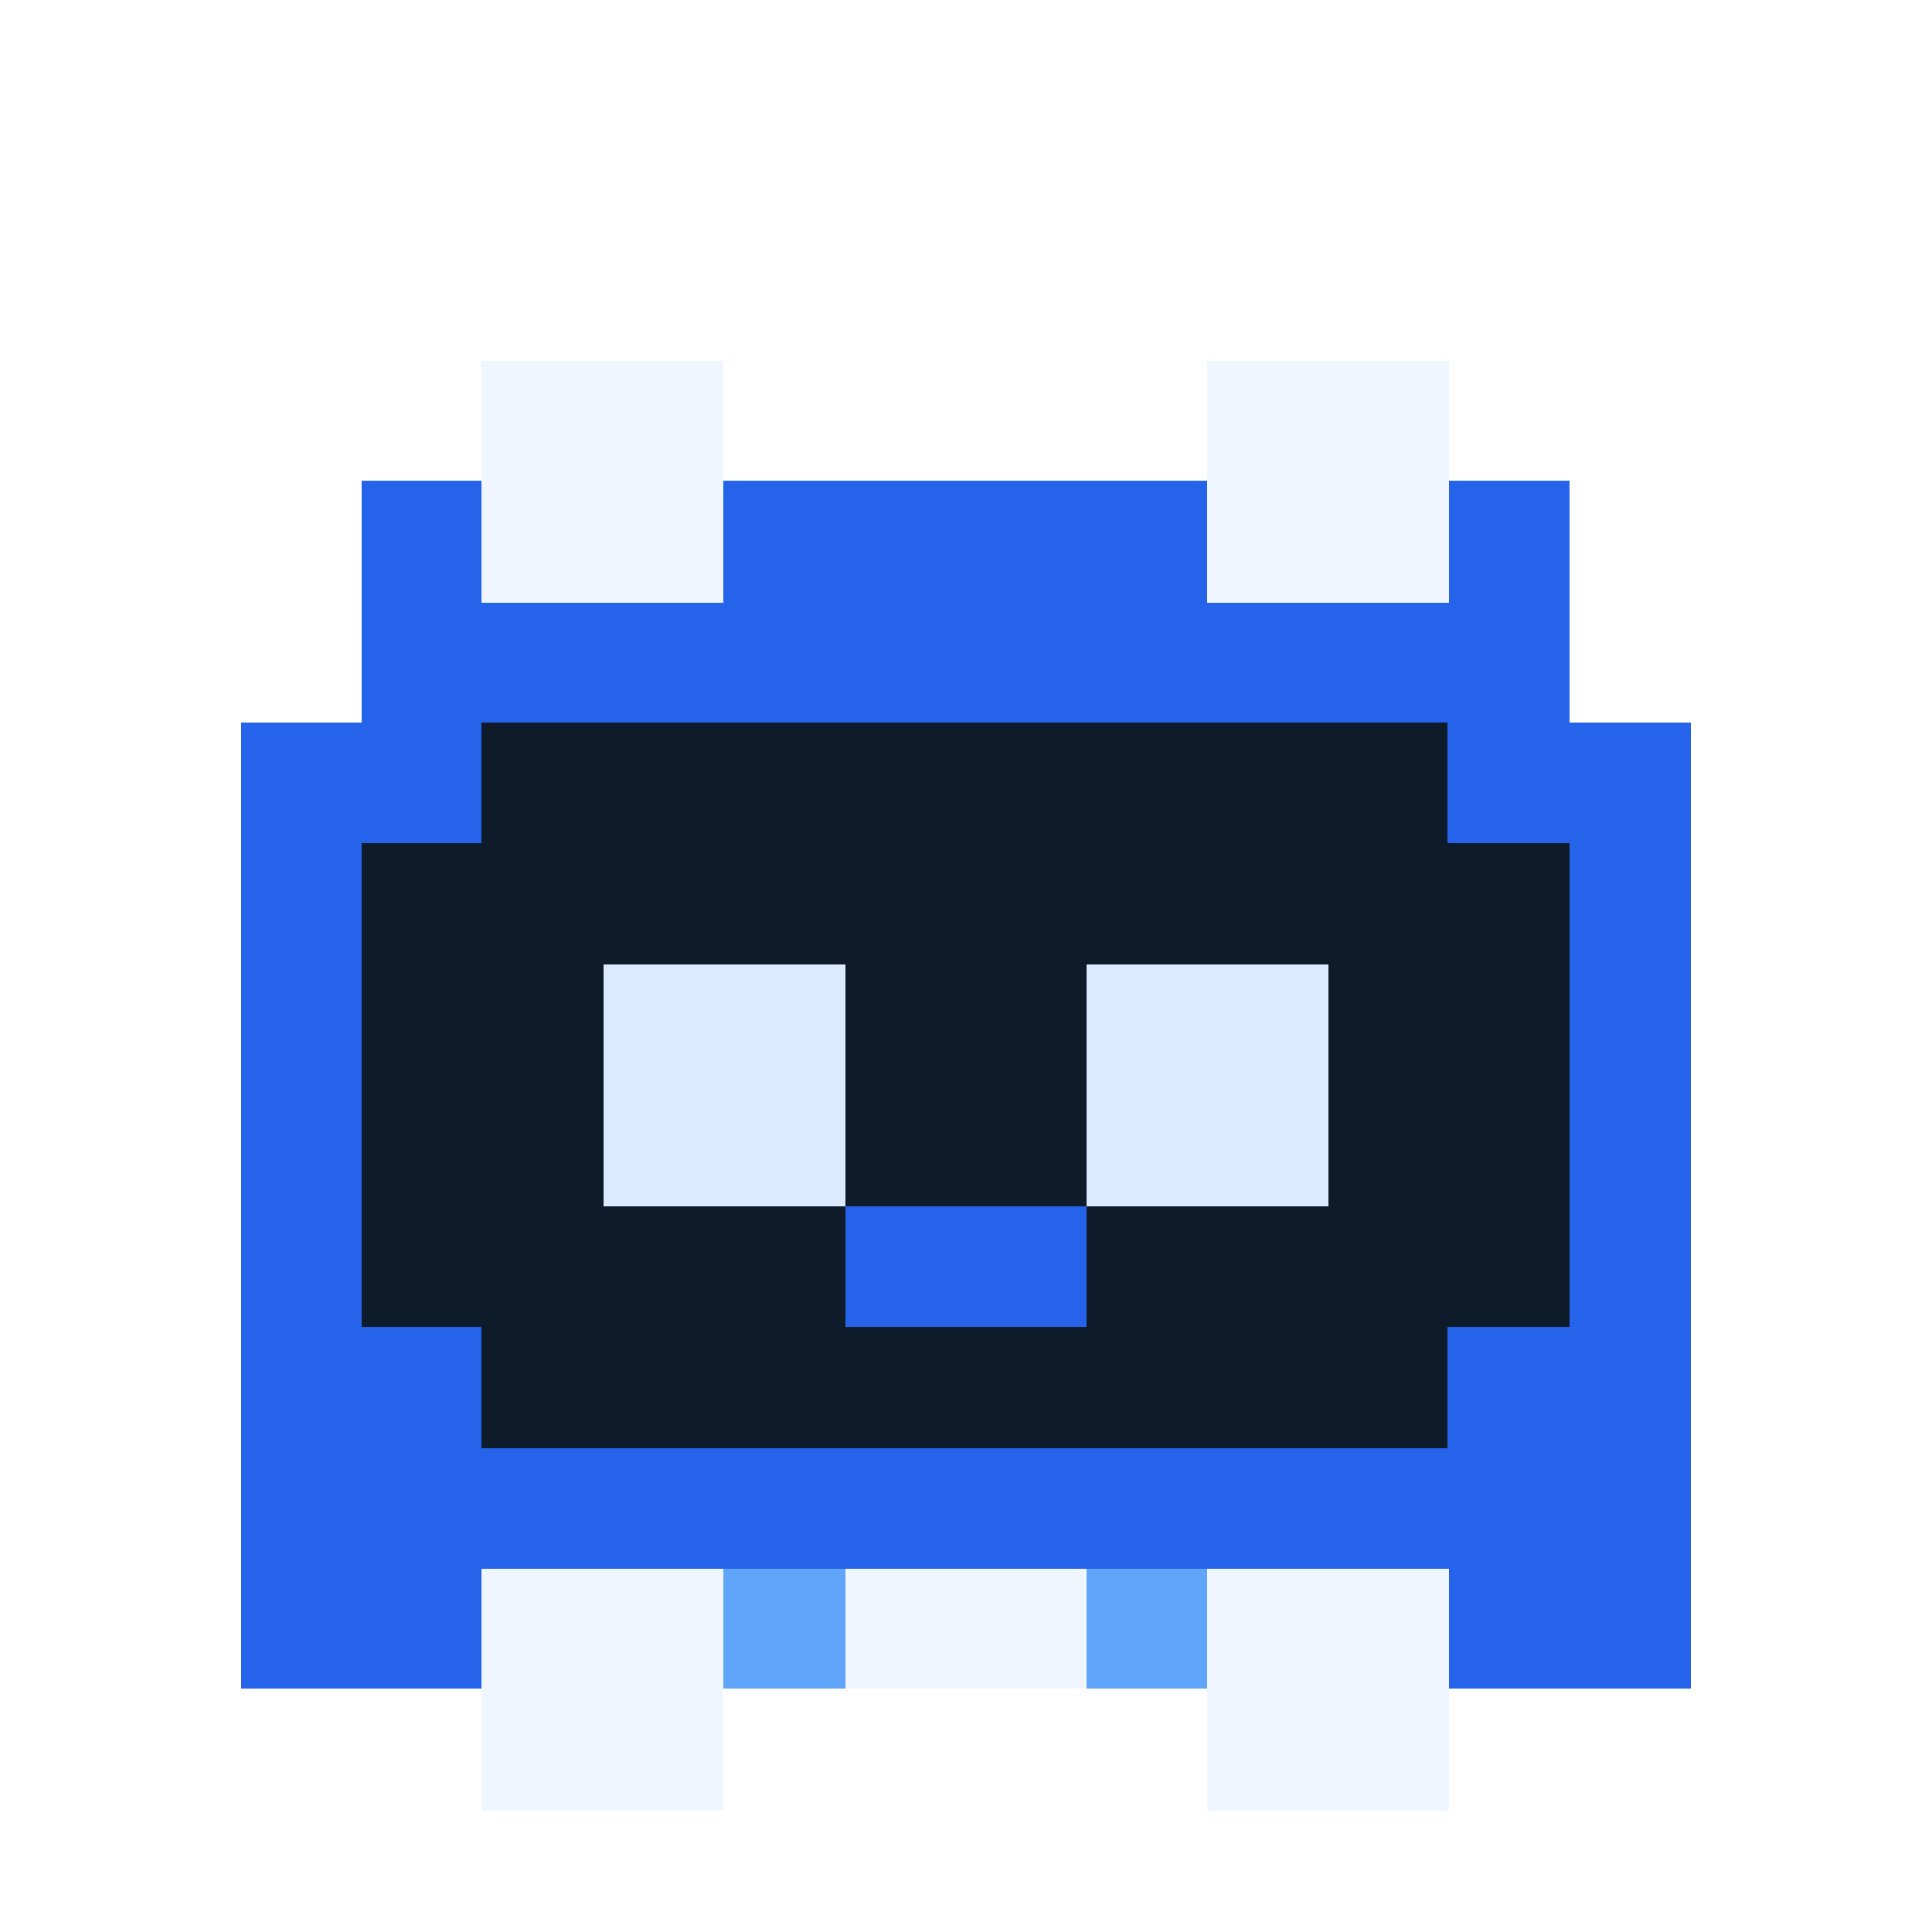
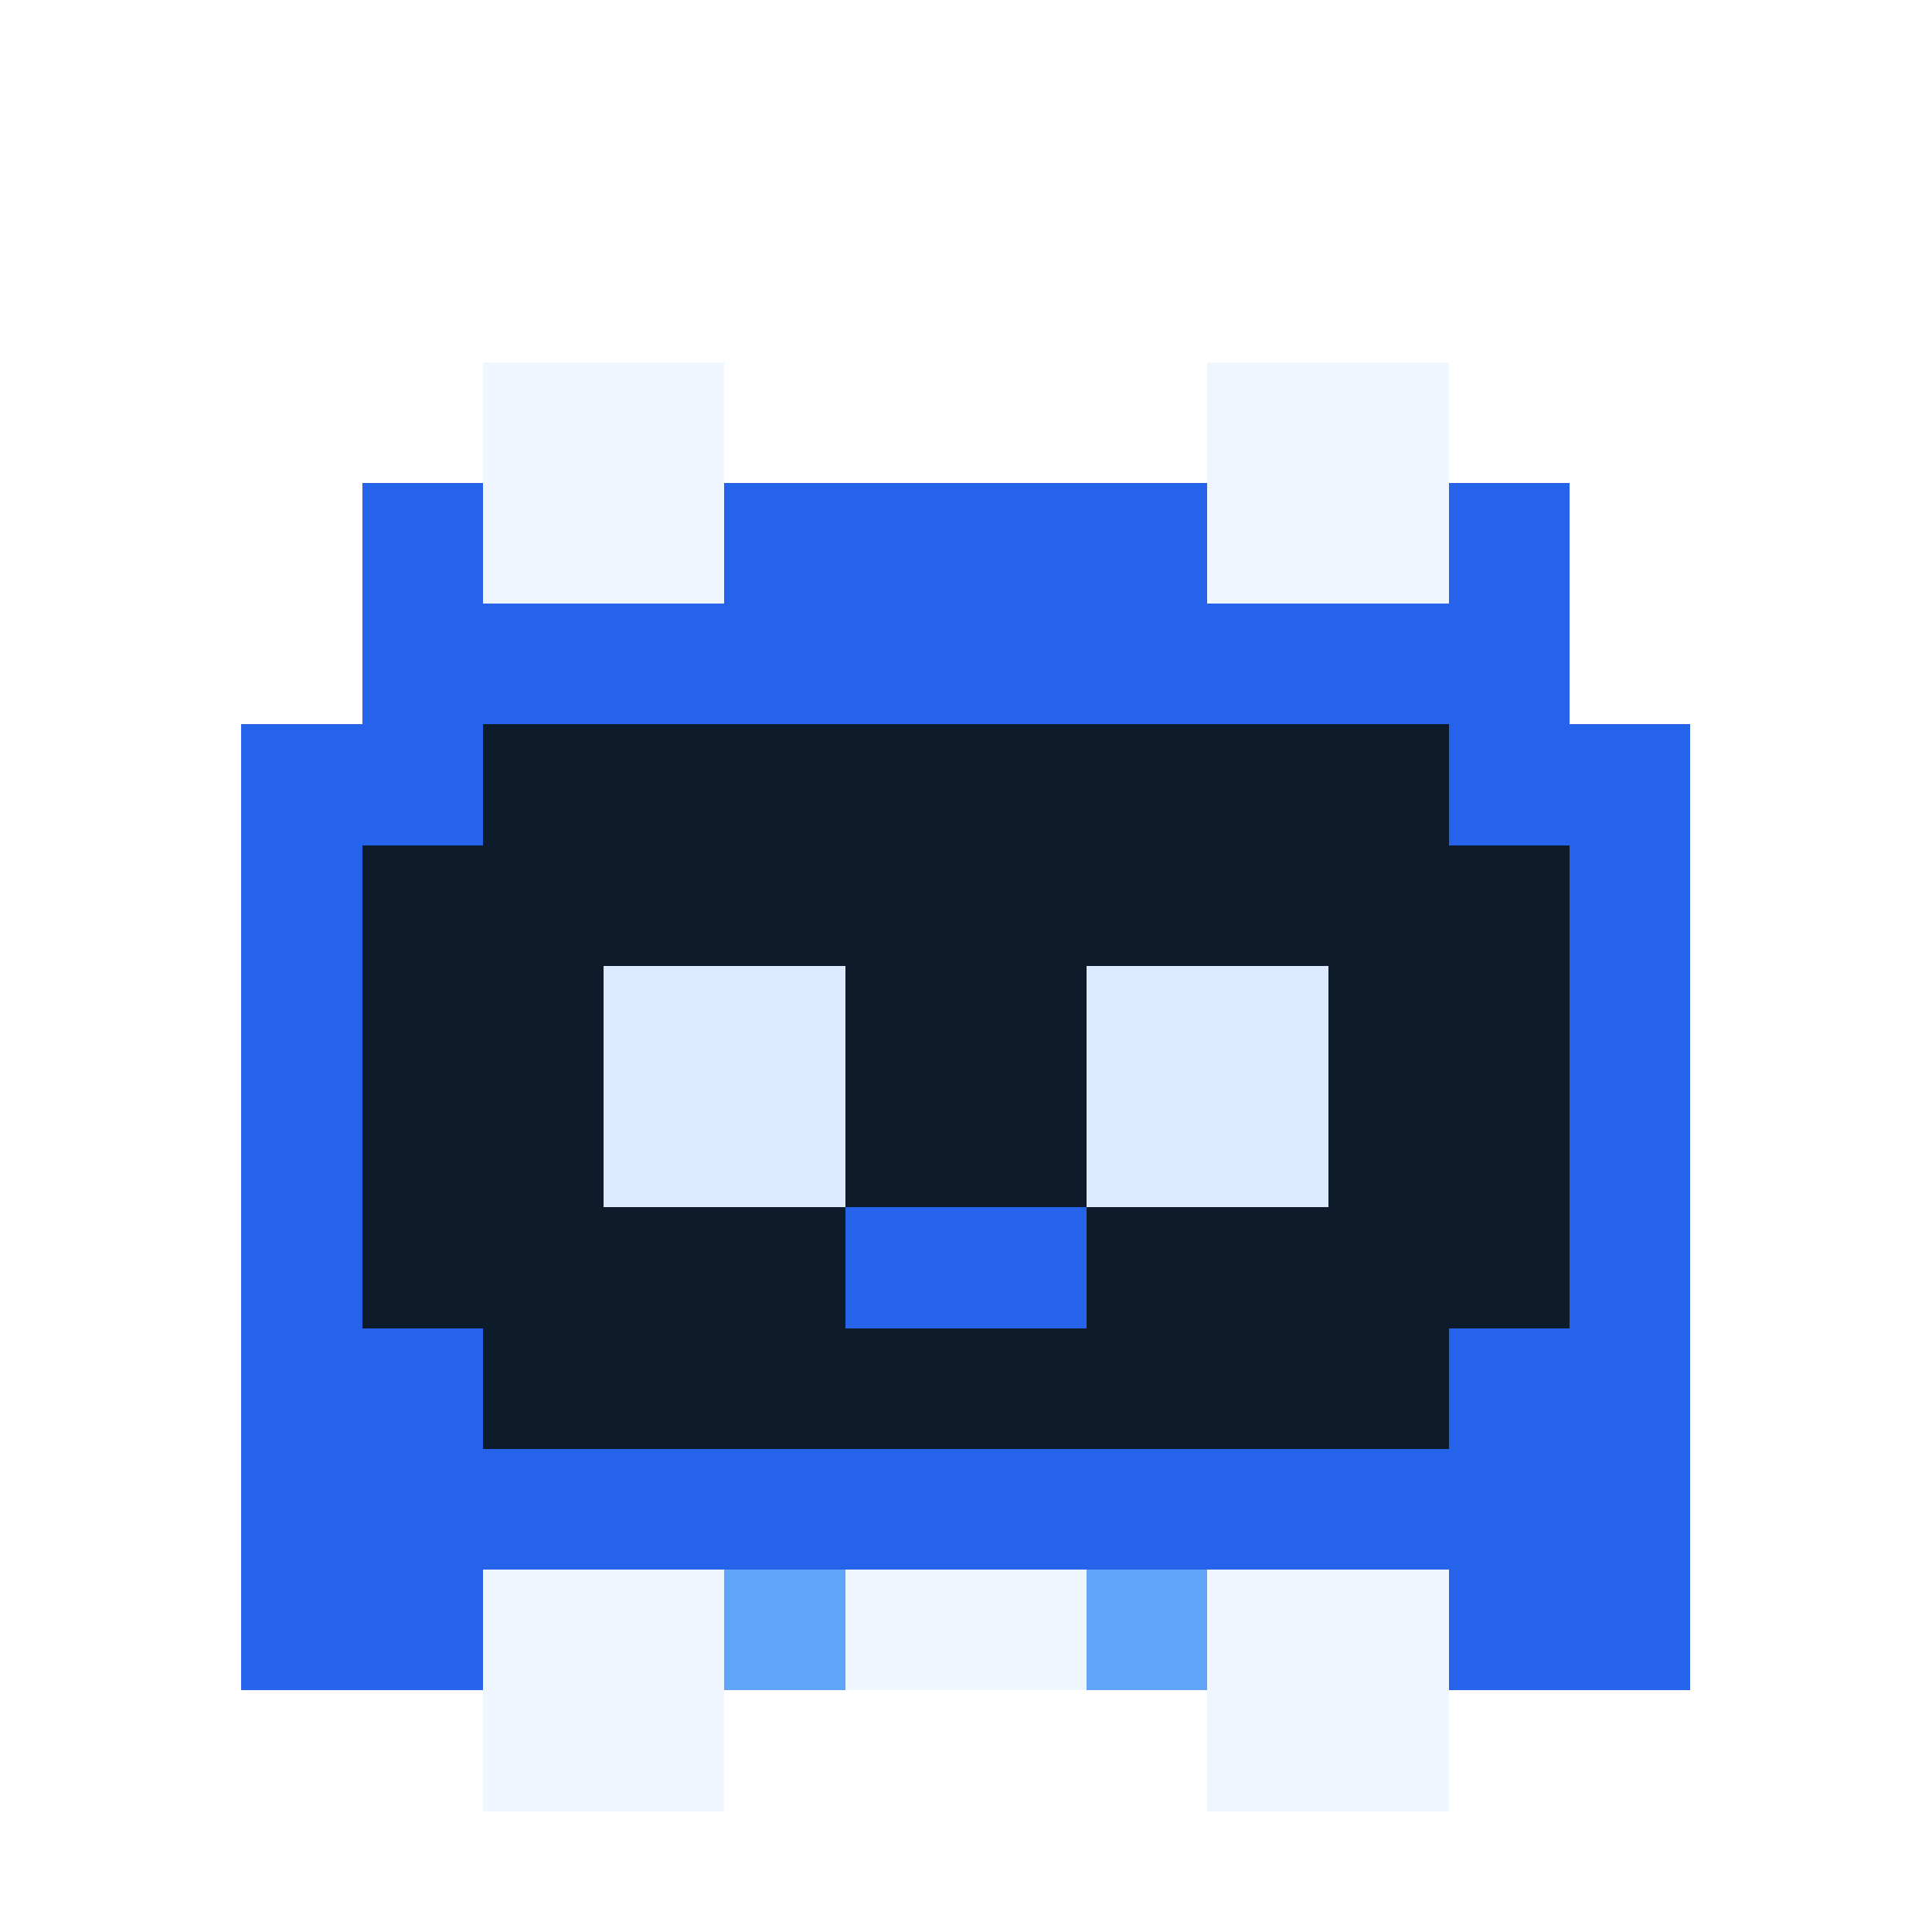
- <svg xmlns="http://www.w3.org/2000/svg" viewBox="0 0 135 135" width="135" height="135">
+ <svg xmlns="http://www.w3.org/2000/svg" viewBox="0 0 16 16" width="16" height="16">
  <g>
-     <rect x="16.85" y="50.50" width="101.30" height="67.50" fill="#2563EB" shape-rendering="crispEdges" />
-     <rect x="25.25" y="33.60" width="84.40" height="84.40" fill="#2563EB" shape-rendering="crispEdges" />
-     <rect x="25.25" y="58.90" width="84.40" height="33.80" fill="#0D1B2A" shape-rendering="crispEdges" />
-     <rect x="33.65" y="25.20" width="16.90" height="16.90" fill="#EFF6FF" shape-rendering="crispEdges" />
-     <rect x="33.65" y="50.50" width="67.50" height="50.70" fill="#0D1B2A" shape-rendering="crispEdges" />
-     <rect x="33.65" y="109.60" width="67.50" height="8.40" fill="#60A5FA" shape-rendering="crispEdges" />
-     <rect x="33.65" y="109.60" width="16.90" height="16.90" fill="#EFF6FF" shape-rendering="crispEdges" />
-     <rect x="42.15" y="67.40" width="16.90" height="16.90" fill="#DBEAFE" shape-rendering="crispEdges" />
-     <rect x="59.05" y="84.30" width="16.90" height="8.40" fill="#2563EB" shape-rendering="crispEdges" />
-     <rect x="59.05" y="109.60" width="16.90" height="8.40" fill="#EFF6FF" shape-rendering="crispEdges" />
-     <rect x="75.95" y="67.40" width="16.90" height="16.90" fill="#DBEAFE" shape-rendering="crispEdges" />
-     <rect x="84.35" y="25.20" width="16.90" height="16.90" fill="#EFF6FF" shape-rendering="crispEdges" />
-     <rect x="84.35" y="109.60" width="16.90" height="16.90" fill="#EFF6FF" shape-rendering="crispEdges" />
+     <rect x="2" y="6" width="12" height="8" fill="#2563EB" shape-rendering="crispEdges" />
+     <rect x="3" y="4" width="10" height="10" fill="#2563EB" shape-rendering="crispEdges" />
+     <rect x="3" y="7" width="10" height="4" fill="#0D1B2A" shape-rendering="crispEdges" />
+     <rect x="4" y="3" width="2" height="2" fill="#EFF6FF" shape-rendering="crispEdges" />
+     <rect x="4" y="6" width="8" height="6" fill="#0D1B2A" shape-rendering="crispEdges" />
+     <rect x="4" y="13" width="8" height="1" fill="#60A5FA" shape-rendering="crispEdges" />
+     <rect x="4" y="13" width="2" height="2" fill="#EFF6FF" shape-rendering="crispEdges" />
+     <rect x="5" y="8" width="2" height="2" fill="#DBEAFE" shape-rendering="crispEdges" />
+     <rect x="7" y="10" width="2" height="1" fill="#2563EB" shape-rendering="crispEdges" />
+     <rect x="7" y="13" width="2" height="1" fill="#EFF6FF" shape-rendering="crispEdges" />
+     <rect x="9" y="8" width="2" height="2" fill="#DBEAFE" shape-rendering="crispEdges" />
+     <rect x="10" y="3" width="2" height="2" fill="#EFF6FF" shape-rendering="crispEdges" />
+     <rect x="10" y="13" width="2" height="2" fill="#EFF6FF" shape-rendering="crispEdges" />
  </g>
</svg>
